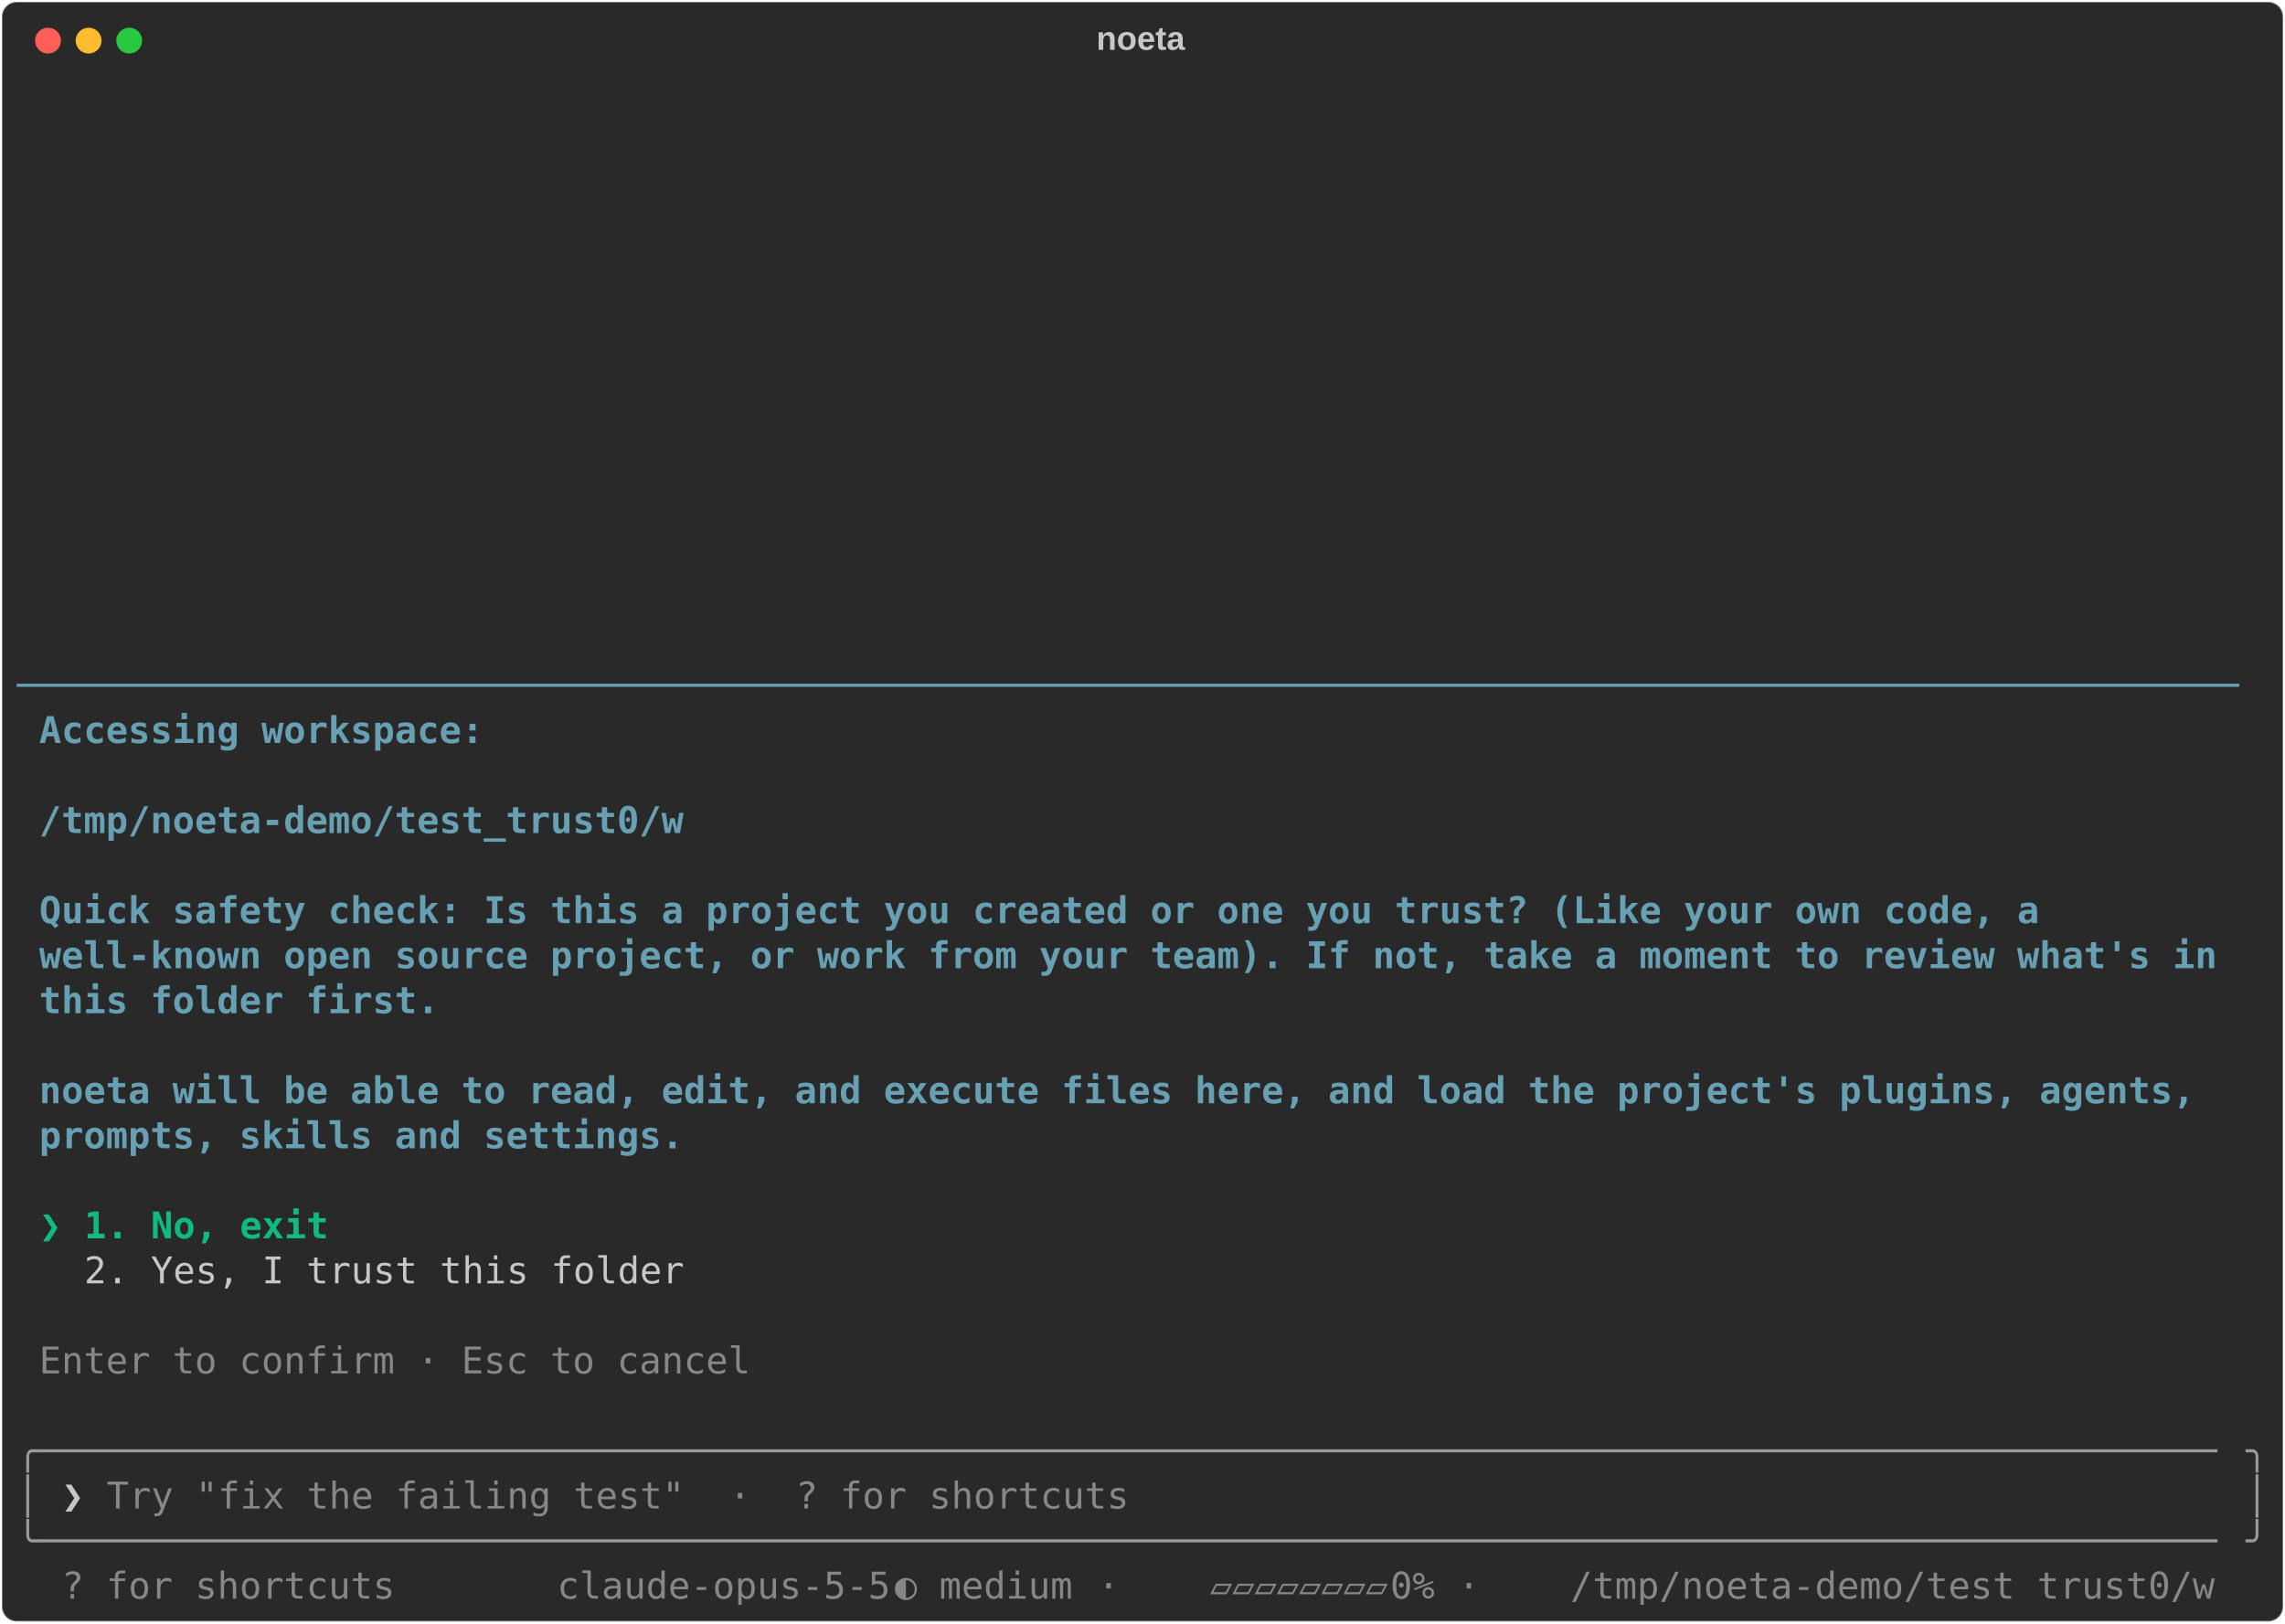
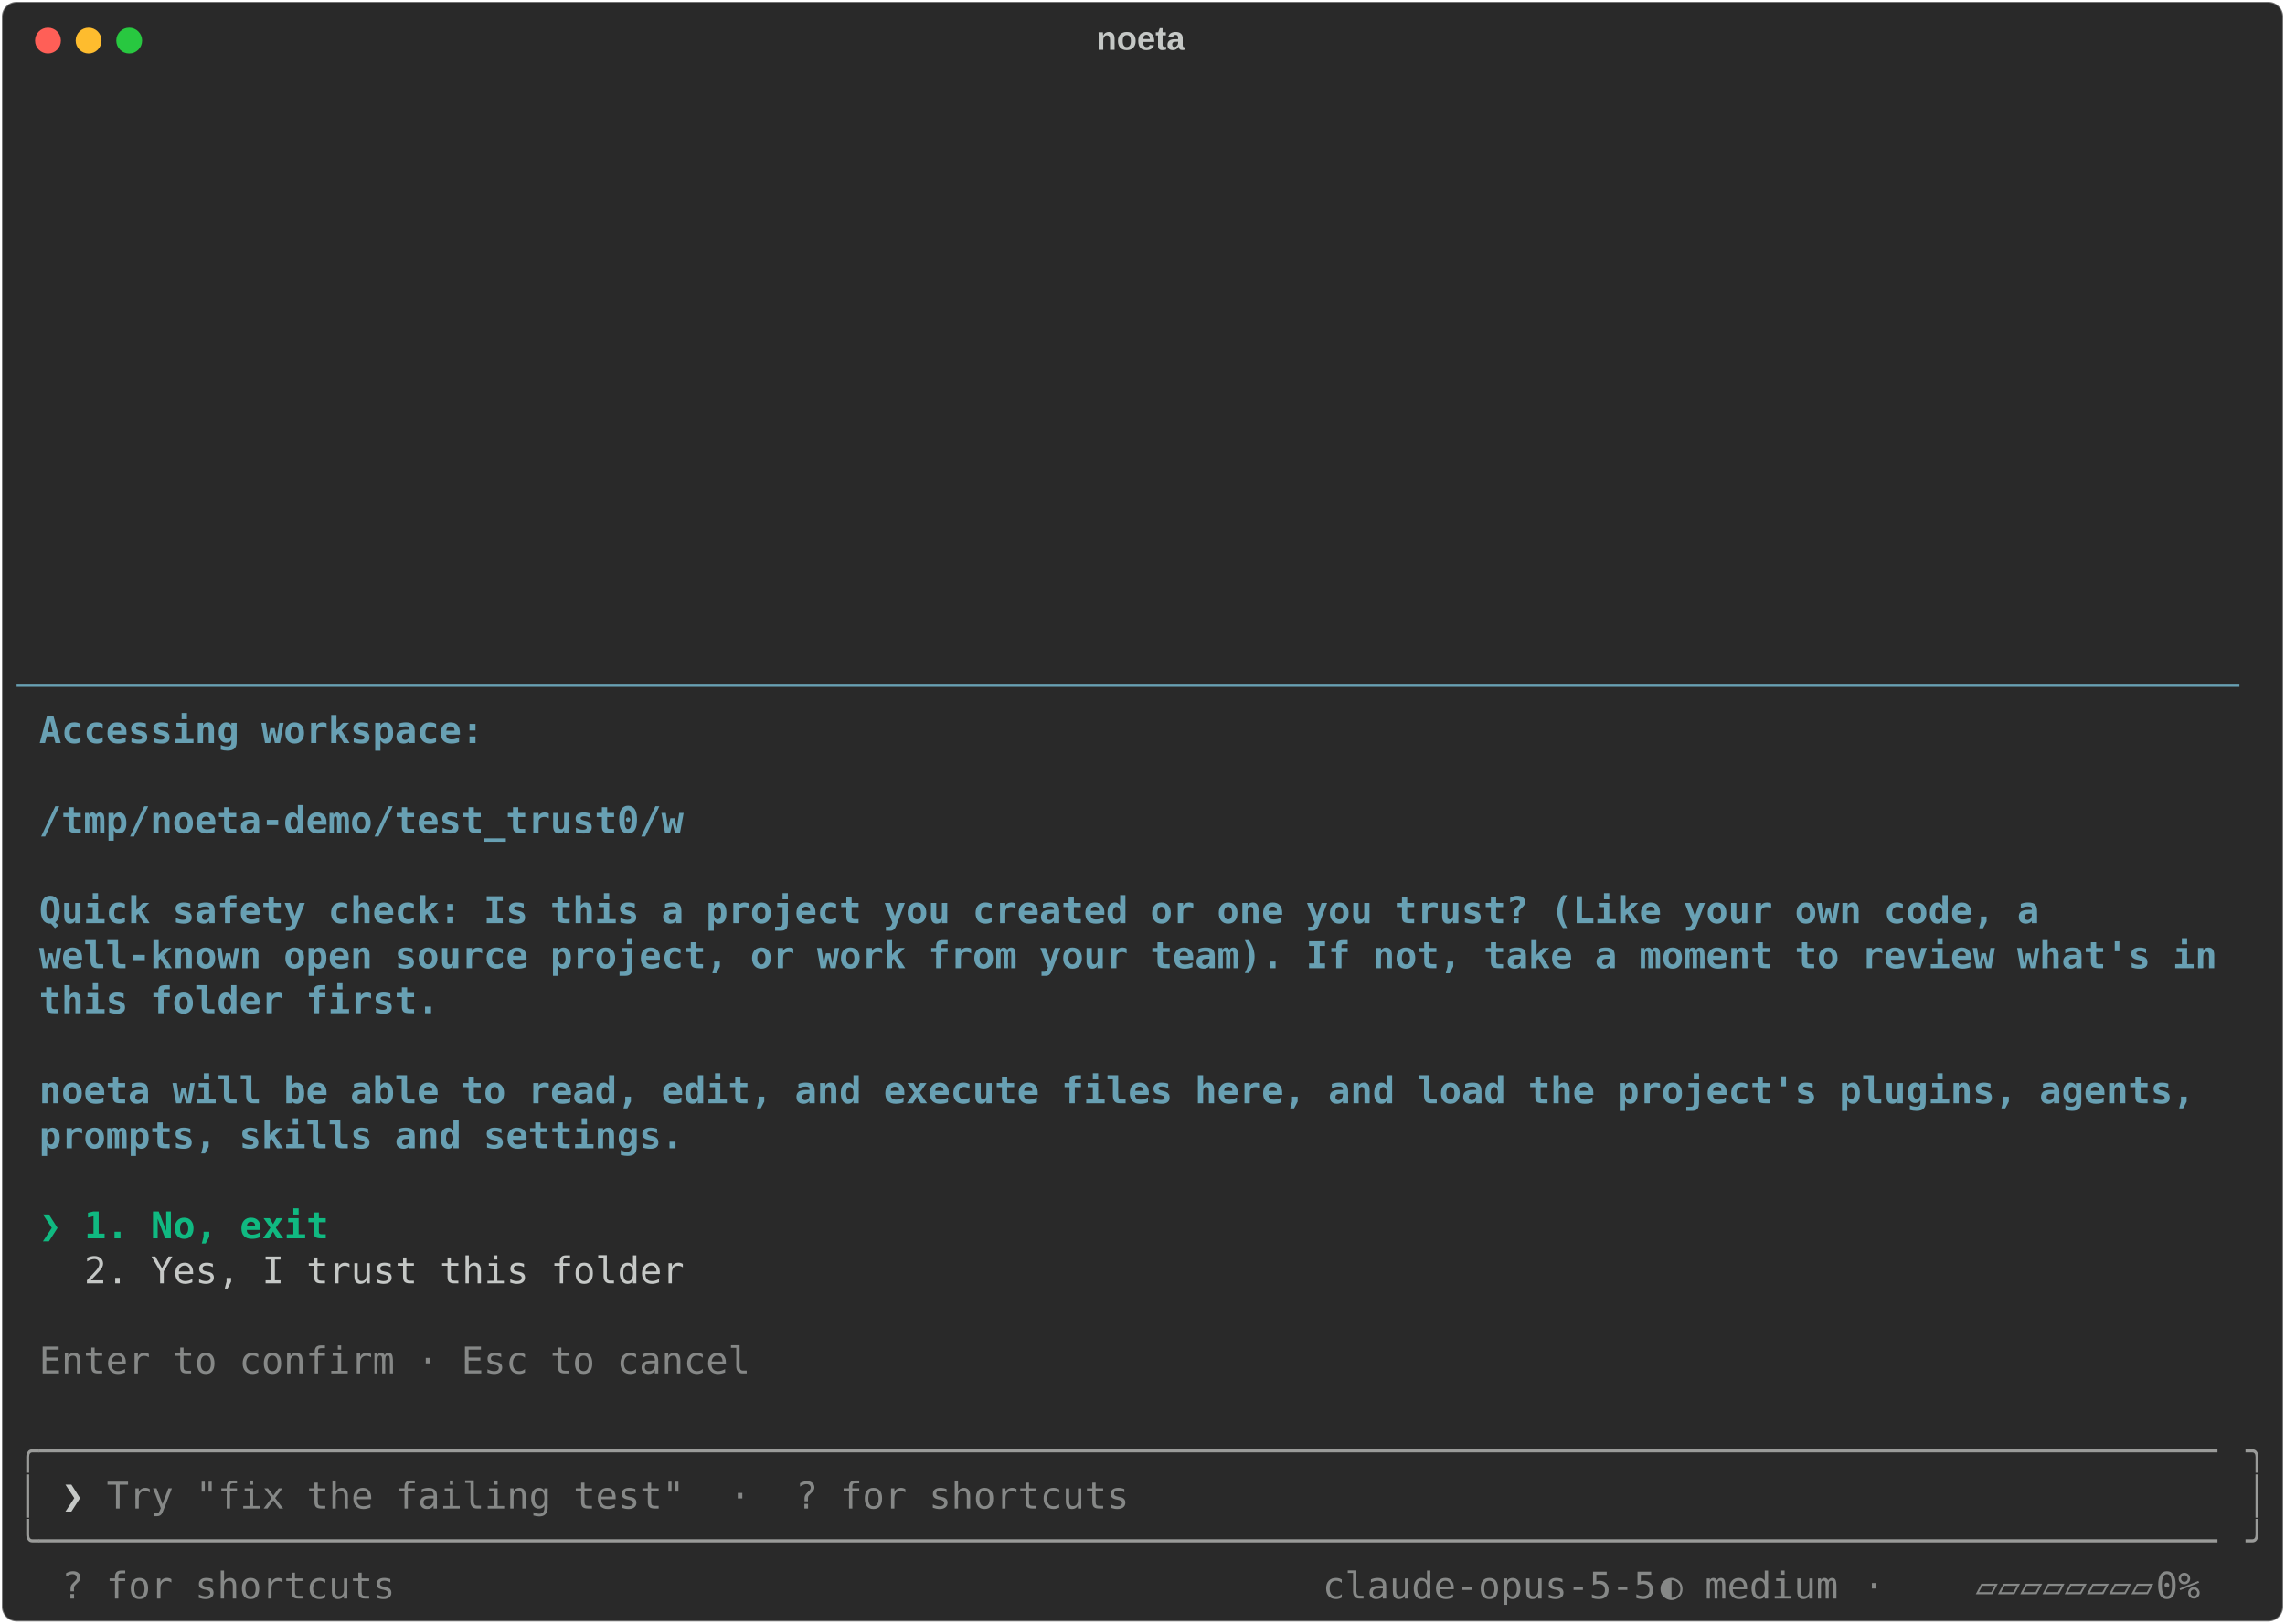
<svg xmlns="http://www.w3.org/2000/svg" class="rich-terminal" viewBox="0 0 1238 879.6">
  <style>

    @font-face {
        font-family: "Fira Code";
        src: local("FiraCode-Regular"),
                url("https://cdnjs.cloudflare.com/ajax/libs/firacode/6.2.0/woff2/FiraCode-Regular.woff2") format("woff2"),
                url("https://cdnjs.cloudflare.com/ajax/libs/firacode/6.2.0/woff/FiraCode-Regular.woff") format("woff");
        font-style: normal;
        font-weight: 400;
    }
    @font-face {
        font-family: "Fira Code";
        src: local("FiraCode-Bold"),
                url("https://cdnjs.cloudflare.com/ajax/libs/firacode/6.2.0/woff2/FiraCode-Bold.woff2") format("woff2"),
                url("https://cdnjs.cloudflare.com/ajax/libs/firacode/6.2.0/woff/FiraCode-Bold.woff") format("woff");
        font-style: bold;
        font-weight: 700;
    }

-     .terminal-3155467023-matrix {
+     .terminal-774518295-matrix {
        font-family: Fira Code, monospace;
        font-size: 20px;
        line-height: 24.4px;
        font-variant-east-asian: full-width;
    }

-     .terminal-3155467023-title {
+     .terminal-774518295-title {
        font-size: 18px;
        font-weight: bold;
        font-family: arial;
    }

-     .terminal-3155467023-r1 { fill: #c5c8c6 }
- .terminal-3155467023-r2 { fill: #68a0b3 }
- .terminal-3155467023-r3 { fill: #68a0b3;font-weight: bold }
- .terminal-3155467023-r4 { fill: #10b981;font-weight: bold }
- .terminal-3155467023-r5 { fill: #868887 }
- .terminal-3155467023-r6 { fill: #9a9b99 }
+     .terminal-774518295-r1 { fill: #c5c8c6 }
+ .terminal-774518295-r2 { fill: #68a0b3 }
+ .terminal-774518295-r3 { fill: #68a0b3;font-weight: bold }
+ .terminal-774518295-r4 { fill: #10b981;font-weight: bold }
+ .terminal-774518295-r5 { fill: #868887 }
+ .terminal-774518295-r6 { fill: #9a9b99 }
    </style>
  <defs>
-     <clipPath id="terminal-3155467023-clip-terminal">
+     <clipPath id="terminal-774518295-clip-terminal">
      <rect x="0" y="0" width="1219.0" height="828.6" />
    </clipPath>
-     <clipPath id="terminal-3155467023-line-0">
+     <clipPath id="terminal-774518295-line-0">
      <rect x="0" y="1.5" width="1220" height="24.65" />
    </clipPath>
-     <clipPath id="terminal-3155467023-line-1">
+     <clipPath id="terminal-774518295-line-1">
      <rect x="0" y="25.9" width="1220" height="24.65" />
    </clipPath>
-     <clipPath id="terminal-3155467023-line-2">
+     <clipPath id="terminal-774518295-line-2">
      <rect x="0" y="50.3" width="1220" height="24.65" />
    </clipPath>
-     <clipPath id="terminal-3155467023-line-3">
+     <clipPath id="terminal-774518295-line-3">
      <rect x="0" y="74.7" width="1220" height="24.65" />
    </clipPath>
-     <clipPath id="terminal-3155467023-line-4">
+     <clipPath id="terminal-774518295-line-4">
      <rect x="0" y="99.1" width="1220" height="24.65" />
    </clipPath>
-     <clipPath id="terminal-3155467023-line-5">
+     <clipPath id="terminal-774518295-line-5">
      <rect x="0" y="123.5" width="1220" height="24.65" />
    </clipPath>
-     <clipPath id="terminal-3155467023-line-6">
+     <clipPath id="terminal-774518295-line-6">
      <rect x="0" y="147.9" width="1220" height="24.65" />
    </clipPath>
-     <clipPath id="terminal-3155467023-line-7">
+     <clipPath id="terminal-774518295-line-7">
      <rect x="0" y="172.3" width="1220" height="24.65" />
    </clipPath>
-     <clipPath id="terminal-3155467023-line-8">
+     <clipPath id="terminal-774518295-line-8">
      <rect x="0" y="196.7" width="1220" height="24.65" />
    </clipPath>
-     <clipPath id="terminal-3155467023-line-9">
+     <clipPath id="terminal-774518295-line-9">
      <rect x="0" y="221.1" width="1220" height="24.65" />
    </clipPath>
-     <clipPath id="terminal-3155467023-line-10">
+     <clipPath id="terminal-774518295-line-10">
      <rect x="0" y="245.5" width="1220" height="24.65" />
    </clipPath>
-     <clipPath id="terminal-3155467023-line-11">
+     <clipPath id="terminal-774518295-line-11">
      <rect x="0" y="269.9" width="1220" height="24.65" />
    </clipPath>
-     <clipPath id="terminal-3155467023-line-12">
+     <clipPath id="terminal-774518295-line-12">
      <rect x="0" y="294.3" width="1220" height="24.65" />
    </clipPath>
-     <clipPath id="terminal-3155467023-line-13">
+     <clipPath id="terminal-774518295-line-13">
      <rect x="0" y="318.7" width="1220" height="24.65" />
    </clipPath>
-     <clipPath id="terminal-3155467023-line-14">
+     <clipPath id="terminal-774518295-line-14">
      <rect x="0" y="343.1" width="1220" height="24.65" />
    </clipPath>
-     <clipPath id="terminal-3155467023-line-15">
+     <clipPath id="terminal-774518295-line-15">
      <rect x="0" y="367.5" width="1220" height="24.65" />
    </clipPath>
-     <clipPath id="terminal-3155467023-line-16">
+     <clipPath id="terminal-774518295-line-16">
      <rect x="0" y="391.9" width="1220" height="24.65" />
    </clipPath>
-     <clipPath id="terminal-3155467023-line-17">
+     <clipPath id="terminal-774518295-line-17">
      <rect x="0" y="416.3" width="1220" height="24.65" />
    </clipPath>
-     <clipPath id="terminal-3155467023-line-18">
+     <clipPath id="terminal-774518295-line-18">
      <rect x="0" y="440.7" width="1220" height="24.65" />
    </clipPath>
-     <clipPath id="terminal-3155467023-line-19">
+     <clipPath id="terminal-774518295-line-19">
      <rect x="0" y="465.1" width="1220" height="24.65" />
    </clipPath>
-     <clipPath id="terminal-3155467023-line-20">
+     <clipPath id="terminal-774518295-line-20">
      <rect x="0" y="489.5" width="1220" height="24.65" />
    </clipPath>
-     <clipPath id="terminal-3155467023-line-21">
+     <clipPath id="terminal-774518295-line-21">
      <rect x="0" y="513.9" width="1220" height="24.65" />
    </clipPath>
-     <clipPath id="terminal-3155467023-line-22">
+     <clipPath id="terminal-774518295-line-22">
      <rect x="0" y="538.3" width="1220" height="24.65" />
    </clipPath>
-     <clipPath id="terminal-3155467023-line-23">
+     <clipPath id="terminal-774518295-line-23">
      <rect x="0" y="562.7" width="1220" height="24.65" />
    </clipPath>
-     <clipPath id="terminal-3155467023-line-24">
+     <clipPath id="terminal-774518295-line-24">
      <rect x="0" y="587.1" width="1220" height="24.65" />
    </clipPath>
-     <clipPath id="terminal-3155467023-line-25">
+     <clipPath id="terminal-774518295-line-25">
      <rect x="0" y="611.5" width="1220" height="24.65" />
    </clipPath>
-     <clipPath id="terminal-3155467023-line-26">
+     <clipPath id="terminal-774518295-line-26">
      <rect x="0" y="635.9" width="1220" height="24.65" />
    </clipPath>
-     <clipPath id="terminal-3155467023-line-27">
+     <clipPath id="terminal-774518295-line-27">
      <rect x="0" y="660.3" width="1220" height="24.65" />
    </clipPath>
-     <clipPath id="terminal-3155467023-line-28">
+     <clipPath id="terminal-774518295-line-28">
      <rect x="0" y="684.7" width="1220" height="24.65" />
    </clipPath>
-     <clipPath id="terminal-3155467023-line-29">
+     <clipPath id="terminal-774518295-line-29">
      <rect x="0" y="709.1" width="1220" height="24.65" />
    </clipPath>
-     <clipPath id="terminal-3155467023-line-30">
+     <clipPath id="terminal-774518295-line-30">
      <rect x="0" y="733.5" width="1220" height="24.65" />
    </clipPath>
-     <clipPath id="terminal-3155467023-line-31">
+     <clipPath id="terminal-774518295-line-31">
      <rect x="0" y="757.9" width="1220" height="24.65" />
    </clipPath>
-     <clipPath id="terminal-3155467023-line-32">
+     <clipPath id="terminal-774518295-line-32">
      <rect x="0" y="782.3" width="1220" height="24.65" />
    </clipPath>
  </defs>
  <rect fill="#292929" stroke="rgba(255,255,255,0.35)" stroke-width="1" x="1" y="1" width="1236" height="877.6" rx="8" />
-   <text class="terminal-3155467023-title" fill="#c5c8c6" text-anchor="middle" x="618" y="27">noeta</text>
+   <text class="terminal-774518295-title" fill="#c5c8c6" text-anchor="middle" x="618" y="27">noeta</text>
  <g transform="translate(26,22)">
    <circle cx="0" cy="0" r="7" fill="#ff5f57" />
    <circle cx="22" cy="0" r="7" fill="#febc2e" />
    <circle cx="44" cy="0" r="7" fill="#28c840" />
  </g>
-   <g transform="translate(9, 41)" clip-path="url(#terminal-3155467023-clip-terminal)">
-     <g class="terminal-3155467023-matrix">
-       <text class="terminal-3155467023-r1" x="1220" y="20" textLength="12.2" clip-path="url(#terminal-3155467023-line-0)">
- </text>
-       <text class="terminal-3155467023-r1" x="1220" y="44.4" textLength="12.2" clip-path="url(#terminal-3155467023-line-1)">
- </text>
-       <text class="terminal-3155467023-r1" x="1220" y="68.8" textLength="12.2" clip-path="url(#terminal-3155467023-line-2)">
- </text>
-       <text class="terminal-3155467023-r1" x="1220" y="93.2" textLength="12.2" clip-path="url(#terminal-3155467023-line-3)">
- </text>
-       <text class="terminal-3155467023-r1" x="1220" y="117.6" textLength="12.2" clip-path="url(#terminal-3155467023-line-4)">
- </text>
-       <text class="terminal-3155467023-r1" x="1220" y="142" textLength="12.2" clip-path="url(#terminal-3155467023-line-5)">
- </text>
-       <text class="terminal-3155467023-r1" x="1220" y="166.4" textLength="12.2" clip-path="url(#terminal-3155467023-line-6)">
- </text>
-       <text class="terminal-3155467023-r1" x="1220" y="190.8" textLength="12.2" clip-path="url(#terminal-3155467023-line-7)">
- </text>
-       <text class="terminal-3155467023-r1" x="1220" y="215.2" textLength="12.2" clip-path="url(#terminal-3155467023-line-8)">
- </text>
-       <text class="terminal-3155467023-r1" x="1220" y="239.6" textLength="12.2" clip-path="url(#terminal-3155467023-line-9)">
- </text>
-       <text class="terminal-3155467023-r1" x="1220" y="264" textLength="12.2" clip-path="url(#terminal-3155467023-line-10)">
- </text>
-       <text class="terminal-3155467023-r1" x="1220" y="288.4" textLength="12.2" clip-path="url(#terminal-3155467023-line-11)">
- </text>
-       <text class="terminal-3155467023-r1" x="1220" y="312.8" textLength="12.2" clip-path="url(#terminal-3155467023-line-12)">
- </text>
-       <text class="terminal-3155467023-r2" x="0" y="337.2" textLength="1220" clip-path="url(#terminal-3155467023-line-13)">────────────────────────────────────────────────────────────────────────────────────────────────────</text>
-       <text class="terminal-3155467023-r1" x="1220" y="337.2" textLength="12.2" clip-path="url(#terminal-3155467023-line-13)">
- </text>
-       <text class="terminal-3155467023-r3" x="12.2" y="361.6" textLength="244" clip-path="url(#terminal-3155467023-line-14)">Accessing workspace:</text>
-       <text class="terminal-3155467023-r1" x="1220" y="361.6" textLength="12.2" clip-path="url(#terminal-3155467023-line-14)">
- </text>
-       <text class="terminal-3155467023-r1" x="1220" y="386" textLength="12.2" clip-path="url(#terminal-3155467023-line-15)">
- </text>
-       <text class="terminal-3155467023-r3" x="12.2" y="410.4" textLength="353.8" clip-path="url(#terminal-3155467023-line-16)">/tmp/noeta-demo/test_trust0/w</text>
-       <text class="terminal-3155467023-r1" x="1220" y="410.4" textLength="12.2" clip-path="url(#terminal-3155467023-line-16)">
- </text>
-       <text class="terminal-3155467023-r1" x="1220" y="434.8" textLength="12.2" clip-path="url(#terminal-3155467023-line-17)">
- </text>
-       <text class="terminal-3155467023-r3" x="12.2" y="459.2" textLength="1098" clip-path="url(#terminal-3155467023-line-18)">Quick safety check: Is this a project you created or one you trust? (Like your own code, a</text>
-       <text class="terminal-3155467023-r1" x="1220" y="459.2" textLength="12.2" clip-path="url(#terminal-3155467023-line-18)">
- </text>
-       <text class="terminal-3155467023-r3" x="12.2" y="483.6" textLength="1195.6" clip-path="url(#terminal-3155467023-line-19)">well-known open source project, or work from your team). If not, take a moment to review what's in</text>
-       <text class="terminal-3155467023-r1" x="1220" y="483.6" textLength="12.2" clip-path="url(#terminal-3155467023-line-19)">
- </text>
-       <text class="terminal-3155467023-r3" x="12.2" y="508" textLength="219.6" clip-path="url(#terminal-3155467023-line-20)">this folder first.</text>
-       <text class="terminal-3155467023-r1" x="1220" y="508" textLength="12.2" clip-path="url(#terminal-3155467023-line-20)">
- </text>
-       <text class="terminal-3155467023-r1" x="1220" y="532.4" textLength="12.2" clip-path="url(#terminal-3155467023-line-21)">
- </text>
-       <text class="terminal-3155467023-r3" x="12.2" y="556.8" textLength="1183.4" clip-path="url(#terminal-3155467023-line-22)">noeta will be able to read, edit, and execute files here, and load the project's plugins, agents,</text>
-       <text class="terminal-3155467023-r1" x="1220" y="556.8" textLength="12.2" clip-path="url(#terminal-3155467023-line-22)">
- </text>
-       <text class="terminal-3155467023-r3" x="12.2" y="581.2" textLength="353.8" clip-path="url(#terminal-3155467023-line-23)">prompts, skills and settings.</text>
-       <text class="terminal-3155467023-r1" x="1220" y="581.2" textLength="12.2" clip-path="url(#terminal-3155467023-line-23)">
- </text>
-       <text class="terminal-3155467023-r1" x="1220" y="605.6" textLength="12.2" clip-path="url(#terminal-3155467023-line-24)">
- </text>
-       <text class="terminal-3155467023-r4" x="12.2" y="630" textLength="24.4" clip-path="url(#terminal-3155467023-line-25)">❯ </text>
-       <text class="terminal-3155467023-r4" x="36.6" y="630" textLength="134.2" clip-path="url(#terminal-3155467023-line-25)">1. No, exit</text>
-       <text class="terminal-3155467023-r1" x="1220" y="630" textLength="12.2" clip-path="url(#terminal-3155467023-line-25)">
- </text>
-       <text class="terminal-3155467023-r1" x="36.6" y="654.4" textLength="329.4" clip-path="url(#terminal-3155467023-line-26)">2. Yes, I trust this folder</text>
-       <text class="terminal-3155467023-r1" x="1220" y="654.4" textLength="12.2" clip-path="url(#terminal-3155467023-line-26)">
- </text>
-       <text class="terminal-3155467023-r1" x="1220" y="678.8" textLength="12.2" clip-path="url(#terminal-3155467023-line-27)">
- </text>
-       <text class="terminal-3155467023-r5" x="12.2" y="703.2" textLength="390.4" clip-path="url(#terminal-3155467023-line-28)">Enter to confirm · Esc to cancel</text>
-       <text class="terminal-3155467023-r1" x="1220" y="703.2" textLength="12.2" clip-path="url(#terminal-3155467023-line-28)">
- </text>
-       <text class="terminal-3155467023-r1" x="1220" y="727.6" textLength="12.2" clip-path="url(#terminal-3155467023-line-29)">
- </text>
-       <text class="terminal-3155467023-r6" x="0" y="752" textLength="12.2" clip-path="url(#terminal-3155467023-line-30)">╭</text>
-       <text class="terminal-3155467023-r6" x="12.2" y="752" textLength="1195.6" clip-path="url(#terminal-3155467023-line-30)">──────────────────────────────────────────────────────────────────────────────────────────────────</text>
-       <text class="terminal-3155467023-r6" x="1207.8" y="752" textLength="12.2" clip-path="url(#terminal-3155467023-line-30)">╮</text>
-       <text class="terminal-3155467023-r1" x="1220" y="752" textLength="12.2" clip-path="url(#terminal-3155467023-line-30)">
- </text>
-       <text class="terminal-3155467023-r6" x="0" y="776.4" textLength="12.2" clip-path="url(#terminal-3155467023-line-31)">│</text>
-       <text class="terminal-3155467023-r1" x="24.4" y="776.4" textLength="12.2" clip-path="url(#terminal-3155467023-line-31)">❯</text>
-       <text class="terminal-3155467023-r5" x="48.8" y="776.4" textLength="561.2" clip-path="url(#terminal-3155467023-line-31)">Try "fix the failing test"  ·  ? for shortcuts</text>
-       <text class="terminal-3155467023-r6" x="1207.8" y="776.4" textLength="12.2" clip-path="url(#terminal-3155467023-line-31)">│</text>
-       <text class="terminal-3155467023-r1" x="1220" y="776.4" textLength="12.2" clip-path="url(#terminal-3155467023-line-31)">
- </text>
-       <text class="terminal-3155467023-r6" x="0" y="800.8" textLength="12.2" clip-path="url(#terminal-3155467023-line-32)">╰</text>
-       <text class="terminal-3155467023-r6" x="12.2" y="800.8" textLength="1195.6" clip-path="url(#terminal-3155467023-line-32)">──────────────────────────────────────────────────────────────────────────────────────────────────</text>
-       <text class="terminal-3155467023-r6" x="1207.8" y="800.8" textLength="12.2" clip-path="url(#terminal-3155467023-line-32)">╯</text>
-       <text class="terminal-3155467023-r1" x="1220" y="800.8" textLength="12.2" clip-path="url(#terminal-3155467023-line-32)">
- </text>
-       <text class="terminal-3155467023-r5" x="24.4" y="825.2" textLength="183" clip-path="url(#terminal-3155467023-line-33)">? for shortcuts</text>
-       <text class="terminal-3155467023-r5" x="292.8" y="825.2" textLength="183" clip-path="url(#terminal-3155467023-line-33)">claude-opus-5-5</text>
-       <text class="terminal-3155467023-r5" x="475.8" y="825.2" textLength="109.8" clip-path="url(#terminal-3155467023-line-33)"> ◐ medium</text>
-       <text class="terminal-3155467023-r5" x="585.6" y="825.2" textLength="61" clip-path="url(#terminal-3155467023-line-33)">  ·  </text>
-       <text class="terminal-3155467023-r5" x="646.6" y="825.2" textLength="97.6" clip-path="url(#terminal-3155467023-line-33)">▱▱▱▱▱▱▱▱</text>
-       <text class="terminal-3155467023-r5" x="744.2" y="825.2" textLength="36.6" clip-path="url(#terminal-3155467023-line-33)"> 0%</text>
-       <text class="terminal-3155467023-r5" x="780.8" y="825.2" textLength="61" clip-path="url(#terminal-3155467023-line-33)">  ·  </text>
-       <text class="terminal-3155467023-r5" x="841.8" y="825.2" textLength="353.8" clip-path="url(#terminal-3155467023-line-33)">/tmp/noeta-demo/test_trust0/w</text>
+   <g transform="translate(9, 41)" clip-path="url(#terminal-774518295-clip-terminal)">
+     <g class="terminal-774518295-matrix">
+       <text class="terminal-774518295-r1" x="1220" y="20" textLength="12.2" clip-path="url(#terminal-774518295-line-0)">
+ </text>
+       <text class="terminal-774518295-r1" x="1220" y="44.4" textLength="12.2" clip-path="url(#terminal-774518295-line-1)">
+ </text>
+       <text class="terminal-774518295-r1" x="1220" y="68.8" textLength="12.2" clip-path="url(#terminal-774518295-line-2)">
+ </text>
+       <text class="terminal-774518295-r1" x="1220" y="93.2" textLength="12.2" clip-path="url(#terminal-774518295-line-3)">
+ </text>
+       <text class="terminal-774518295-r1" x="1220" y="117.6" textLength="12.2" clip-path="url(#terminal-774518295-line-4)">
+ </text>
+       <text class="terminal-774518295-r1" x="1220" y="142" textLength="12.2" clip-path="url(#terminal-774518295-line-5)">
+ </text>
+       <text class="terminal-774518295-r1" x="1220" y="166.4" textLength="12.2" clip-path="url(#terminal-774518295-line-6)">
+ </text>
+       <text class="terminal-774518295-r1" x="1220" y="190.8" textLength="12.2" clip-path="url(#terminal-774518295-line-7)">
+ </text>
+       <text class="terminal-774518295-r1" x="1220" y="215.2" textLength="12.2" clip-path="url(#terminal-774518295-line-8)">
+ </text>
+       <text class="terminal-774518295-r1" x="1220" y="239.6" textLength="12.2" clip-path="url(#terminal-774518295-line-9)">
+ </text>
+       <text class="terminal-774518295-r1" x="1220" y="264" textLength="12.2" clip-path="url(#terminal-774518295-line-10)">
+ </text>
+       <text class="terminal-774518295-r1" x="1220" y="288.4" textLength="12.2" clip-path="url(#terminal-774518295-line-11)">
+ </text>
+       <text class="terminal-774518295-r1" x="1220" y="312.8" textLength="12.2" clip-path="url(#terminal-774518295-line-12)">
+ </text>
+       <text class="terminal-774518295-r2" x="0" y="337.2" textLength="1220" clip-path="url(#terminal-774518295-line-13)">────────────────────────────────────────────────────────────────────────────────────────────────────</text>
+       <text class="terminal-774518295-r1" x="1220" y="337.2" textLength="12.2" clip-path="url(#terminal-774518295-line-13)">
+ </text>
+       <text class="terminal-774518295-r3" x="12.2" y="361.6" textLength="244" clip-path="url(#terminal-774518295-line-14)">Accessing workspace:</text>
+       <text class="terminal-774518295-r1" x="1220" y="361.6" textLength="12.2" clip-path="url(#terminal-774518295-line-14)">
+ </text>
+       <text class="terminal-774518295-r1" x="1220" y="386" textLength="12.2" clip-path="url(#terminal-774518295-line-15)">
+ </text>
+       <text class="terminal-774518295-r3" x="12.2" y="410.4" textLength="353.8" clip-path="url(#terminal-774518295-line-16)">/tmp/noeta-demo/test_trust0/w</text>
+       <text class="terminal-774518295-r1" x="1220" y="410.4" textLength="12.2" clip-path="url(#terminal-774518295-line-16)">
+ </text>
+       <text class="terminal-774518295-r1" x="1220" y="434.8" textLength="12.2" clip-path="url(#terminal-774518295-line-17)">
+ </text>
+       <text class="terminal-774518295-r3" x="12.2" y="459.2" textLength="1098" clip-path="url(#terminal-774518295-line-18)">Quick safety check: Is this a project you created or one you trust? (Like your own code, a</text>
+       <text class="terminal-774518295-r1" x="1220" y="459.2" textLength="12.2" clip-path="url(#terminal-774518295-line-18)">
+ </text>
+       <text class="terminal-774518295-r3" x="12.2" y="483.6" textLength="1195.6" clip-path="url(#terminal-774518295-line-19)">well-known open source project, or work from your team). If not, take a moment to review what's in</text>
+       <text class="terminal-774518295-r1" x="1220" y="483.6" textLength="12.2" clip-path="url(#terminal-774518295-line-19)">
+ </text>
+       <text class="terminal-774518295-r3" x="12.2" y="508" textLength="219.6" clip-path="url(#terminal-774518295-line-20)">this folder first.</text>
+       <text class="terminal-774518295-r1" x="1220" y="508" textLength="12.2" clip-path="url(#terminal-774518295-line-20)">
+ </text>
+       <text class="terminal-774518295-r1" x="1220" y="532.4" textLength="12.2" clip-path="url(#terminal-774518295-line-21)">
+ </text>
+       <text class="terminal-774518295-r3" x="12.2" y="556.8" textLength="1183.4" clip-path="url(#terminal-774518295-line-22)">noeta will be able to read, edit, and execute files here, and load the project's plugins, agents,</text>
+       <text class="terminal-774518295-r1" x="1220" y="556.8" textLength="12.2" clip-path="url(#terminal-774518295-line-22)">
+ </text>
+       <text class="terminal-774518295-r3" x="12.2" y="581.2" textLength="353.8" clip-path="url(#terminal-774518295-line-23)">prompts, skills and settings.</text>
+       <text class="terminal-774518295-r1" x="1220" y="581.2" textLength="12.2" clip-path="url(#terminal-774518295-line-23)">
+ </text>
+       <text class="terminal-774518295-r1" x="1220" y="605.6" textLength="12.2" clip-path="url(#terminal-774518295-line-24)">
+ </text>
+       <text class="terminal-774518295-r4" x="12.2" y="630" textLength="24.4" clip-path="url(#terminal-774518295-line-25)">❯ </text>
+       <text class="terminal-774518295-r4" x="36.6" y="630" textLength="134.2" clip-path="url(#terminal-774518295-line-25)">1. No, exit</text>
+       <text class="terminal-774518295-r1" x="1220" y="630" textLength="12.2" clip-path="url(#terminal-774518295-line-25)">
+ </text>
+       <text class="terminal-774518295-r1" x="36.6" y="654.4" textLength="329.4" clip-path="url(#terminal-774518295-line-26)">2. Yes, I trust this folder</text>
+       <text class="terminal-774518295-r1" x="1220" y="654.4" textLength="12.2" clip-path="url(#terminal-774518295-line-26)">
+ </text>
+       <text class="terminal-774518295-r1" x="1220" y="678.8" textLength="12.2" clip-path="url(#terminal-774518295-line-27)">
+ </text>
+       <text class="terminal-774518295-r5" x="12.2" y="703.2" textLength="390.4" clip-path="url(#terminal-774518295-line-28)">Enter to confirm · Esc to cancel</text>
+       <text class="terminal-774518295-r1" x="1220" y="703.2" textLength="12.2" clip-path="url(#terminal-774518295-line-28)">
+ </text>
+       <text class="terminal-774518295-r1" x="1220" y="727.6" textLength="12.2" clip-path="url(#terminal-774518295-line-29)">
+ </text>
+       <text class="terminal-774518295-r6" x="0" y="752" textLength="12.2" clip-path="url(#terminal-774518295-line-30)">╭</text>
+       <text class="terminal-774518295-r6" x="12.2" y="752" textLength="1195.6" clip-path="url(#terminal-774518295-line-30)">──────────────────────────────────────────────────────────────────────────────────────────────────</text>
+       <text class="terminal-774518295-r6" x="1207.8" y="752" textLength="12.2" clip-path="url(#terminal-774518295-line-30)">╮</text>
+       <text class="terminal-774518295-r1" x="1220" y="752" textLength="12.2" clip-path="url(#terminal-774518295-line-30)">
+ </text>
+       <text class="terminal-774518295-r6" x="0" y="776.4" textLength="12.2" clip-path="url(#terminal-774518295-line-31)">│</text>
+       <text class="terminal-774518295-r1" x="24.4" y="776.4" textLength="12.2" clip-path="url(#terminal-774518295-line-31)">❯</text>
+       <text class="terminal-774518295-r5" x="48.8" y="776.4" textLength="561.2" clip-path="url(#terminal-774518295-line-31)">Try "fix the failing test"  ·  ? for shortcuts</text>
+       <text class="terminal-774518295-r6" x="1207.8" y="776.4" textLength="12.2" clip-path="url(#terminal-774518295-line-31)">│</text>
+       <text class="terminal-774518295-r1" x="1220" y="776.4" textLength="12.2" clip-path="url(#terminal-774518295-line-31)">
+ </text>
+       <text class="terminal-774518295-r6" x="0" y="800.8" textLength="12.2" clip-path="url(#terminal-774518295-line-32)">╰</text>
+       <text class="terminal-774518295-r6" x="12.2" y="800.8" textLength="1195.6" clip-path="url(#terminal-774518295-line-32)">──────────────────────────────────────────────────────────────────────────────────────────────────</text>
+       <text class="terminal-774518295-r6" x="1207.8" y="800.8" textLength="12.2" clip-path="url(#terminal-774518295-line-32)">╯</text>
+       <text class="terminal-774518295-r1" x="1220" y="800.8" textLength="12.2" clip-path="url(#terminal-774518295-line-32)">
+ </text>
+       <text class="terminal-774518295-r5" x="24.4" y="825.2" textLength="183" clip-path="url(#terminal-774518295-line-33)">? for shortcuts</text>
+       <text class="terminal-774518295-r5" x="707.6" y="825.2" textLength="183" clip-path="url(#terminal-774518295-line-33)">claude-opus-5-5</text>
+       <text class="terminal-774518295-r5" x="890.6" y="825.2" textLength="109.8" clip-path="url(#terminal-774518295-line-33)"> ◐ medium</text>
+       <text class="terminal-774518295-r5" x="1000.4" y="825.2" textLength="61" clip-path="url(#terminal-774518295-line-33)">  ·  </text>
+       <text class="terminal-774518295-r5" x="1061.4" y="825.2" textLength="97.6" clip-path="url(#terminal-774518295-line-33)">▱▱▱▱▱▱▱▱</text>
+       <text class="terminal-774518295-r5" x="1159" y="825.2" textLength="36.6" clip-path="url(#terminal-774518295-line-33)"> 0%</text>
    </g>
  </g>
</svg>
